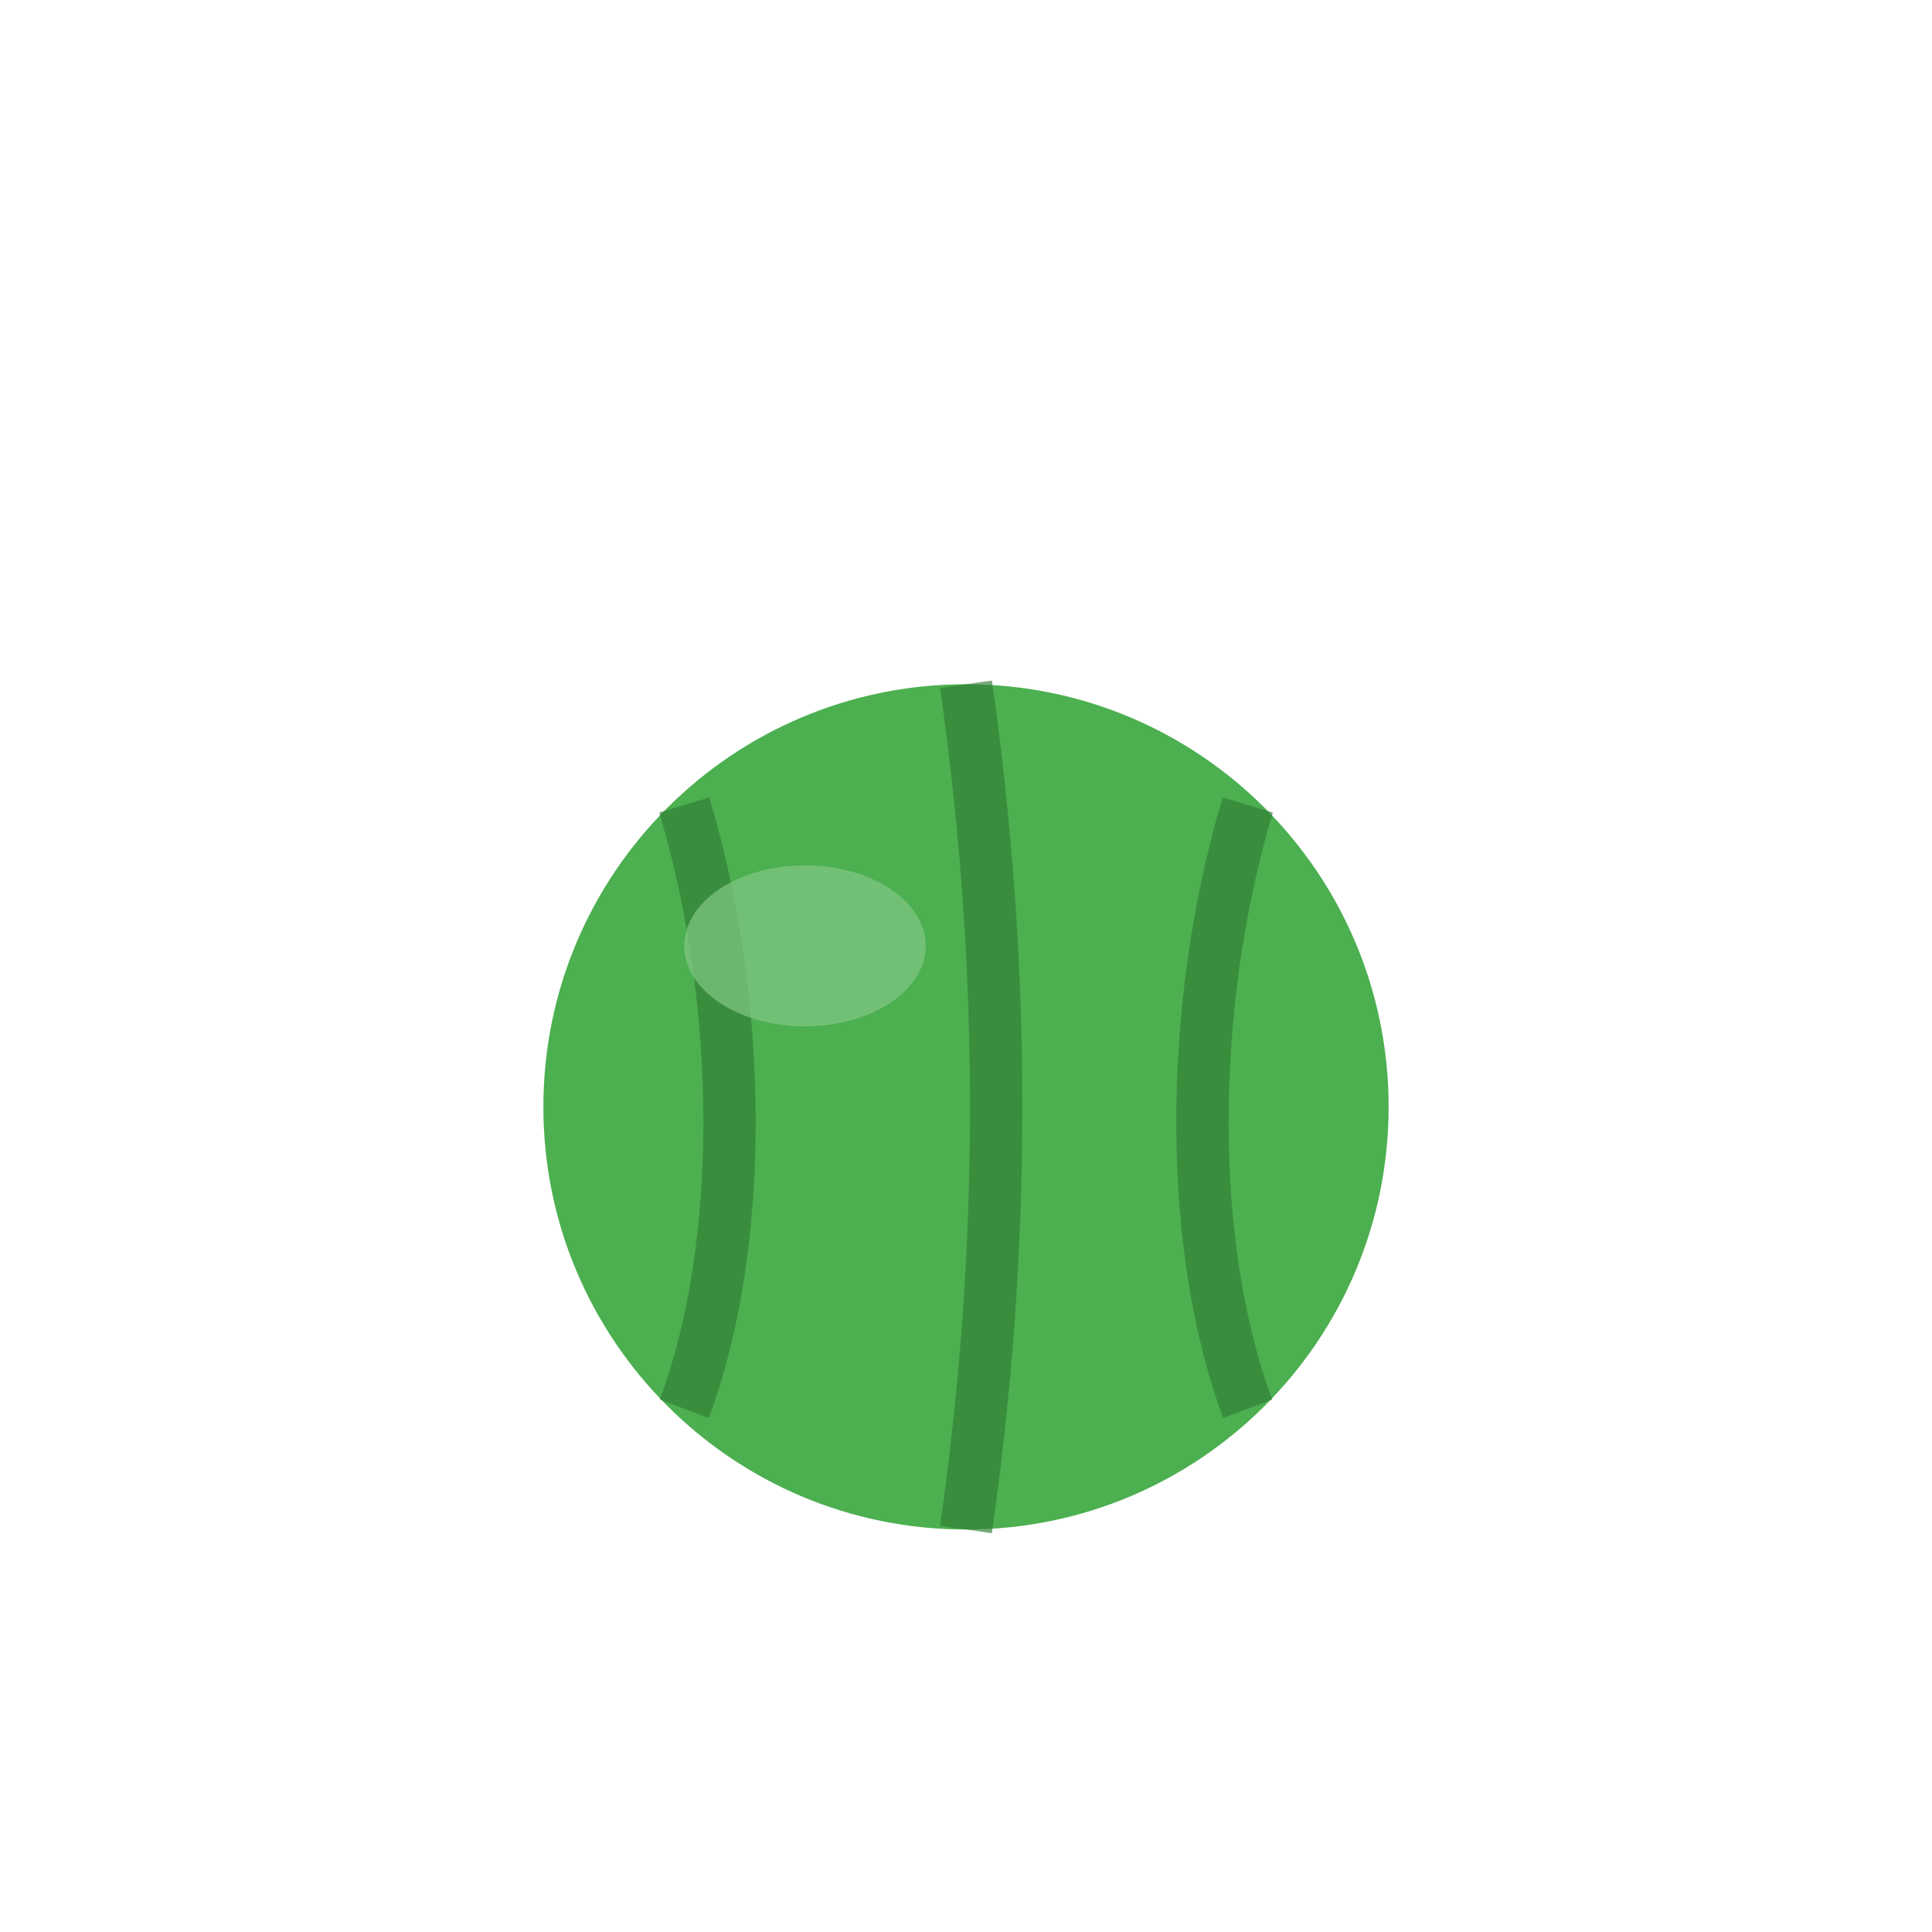
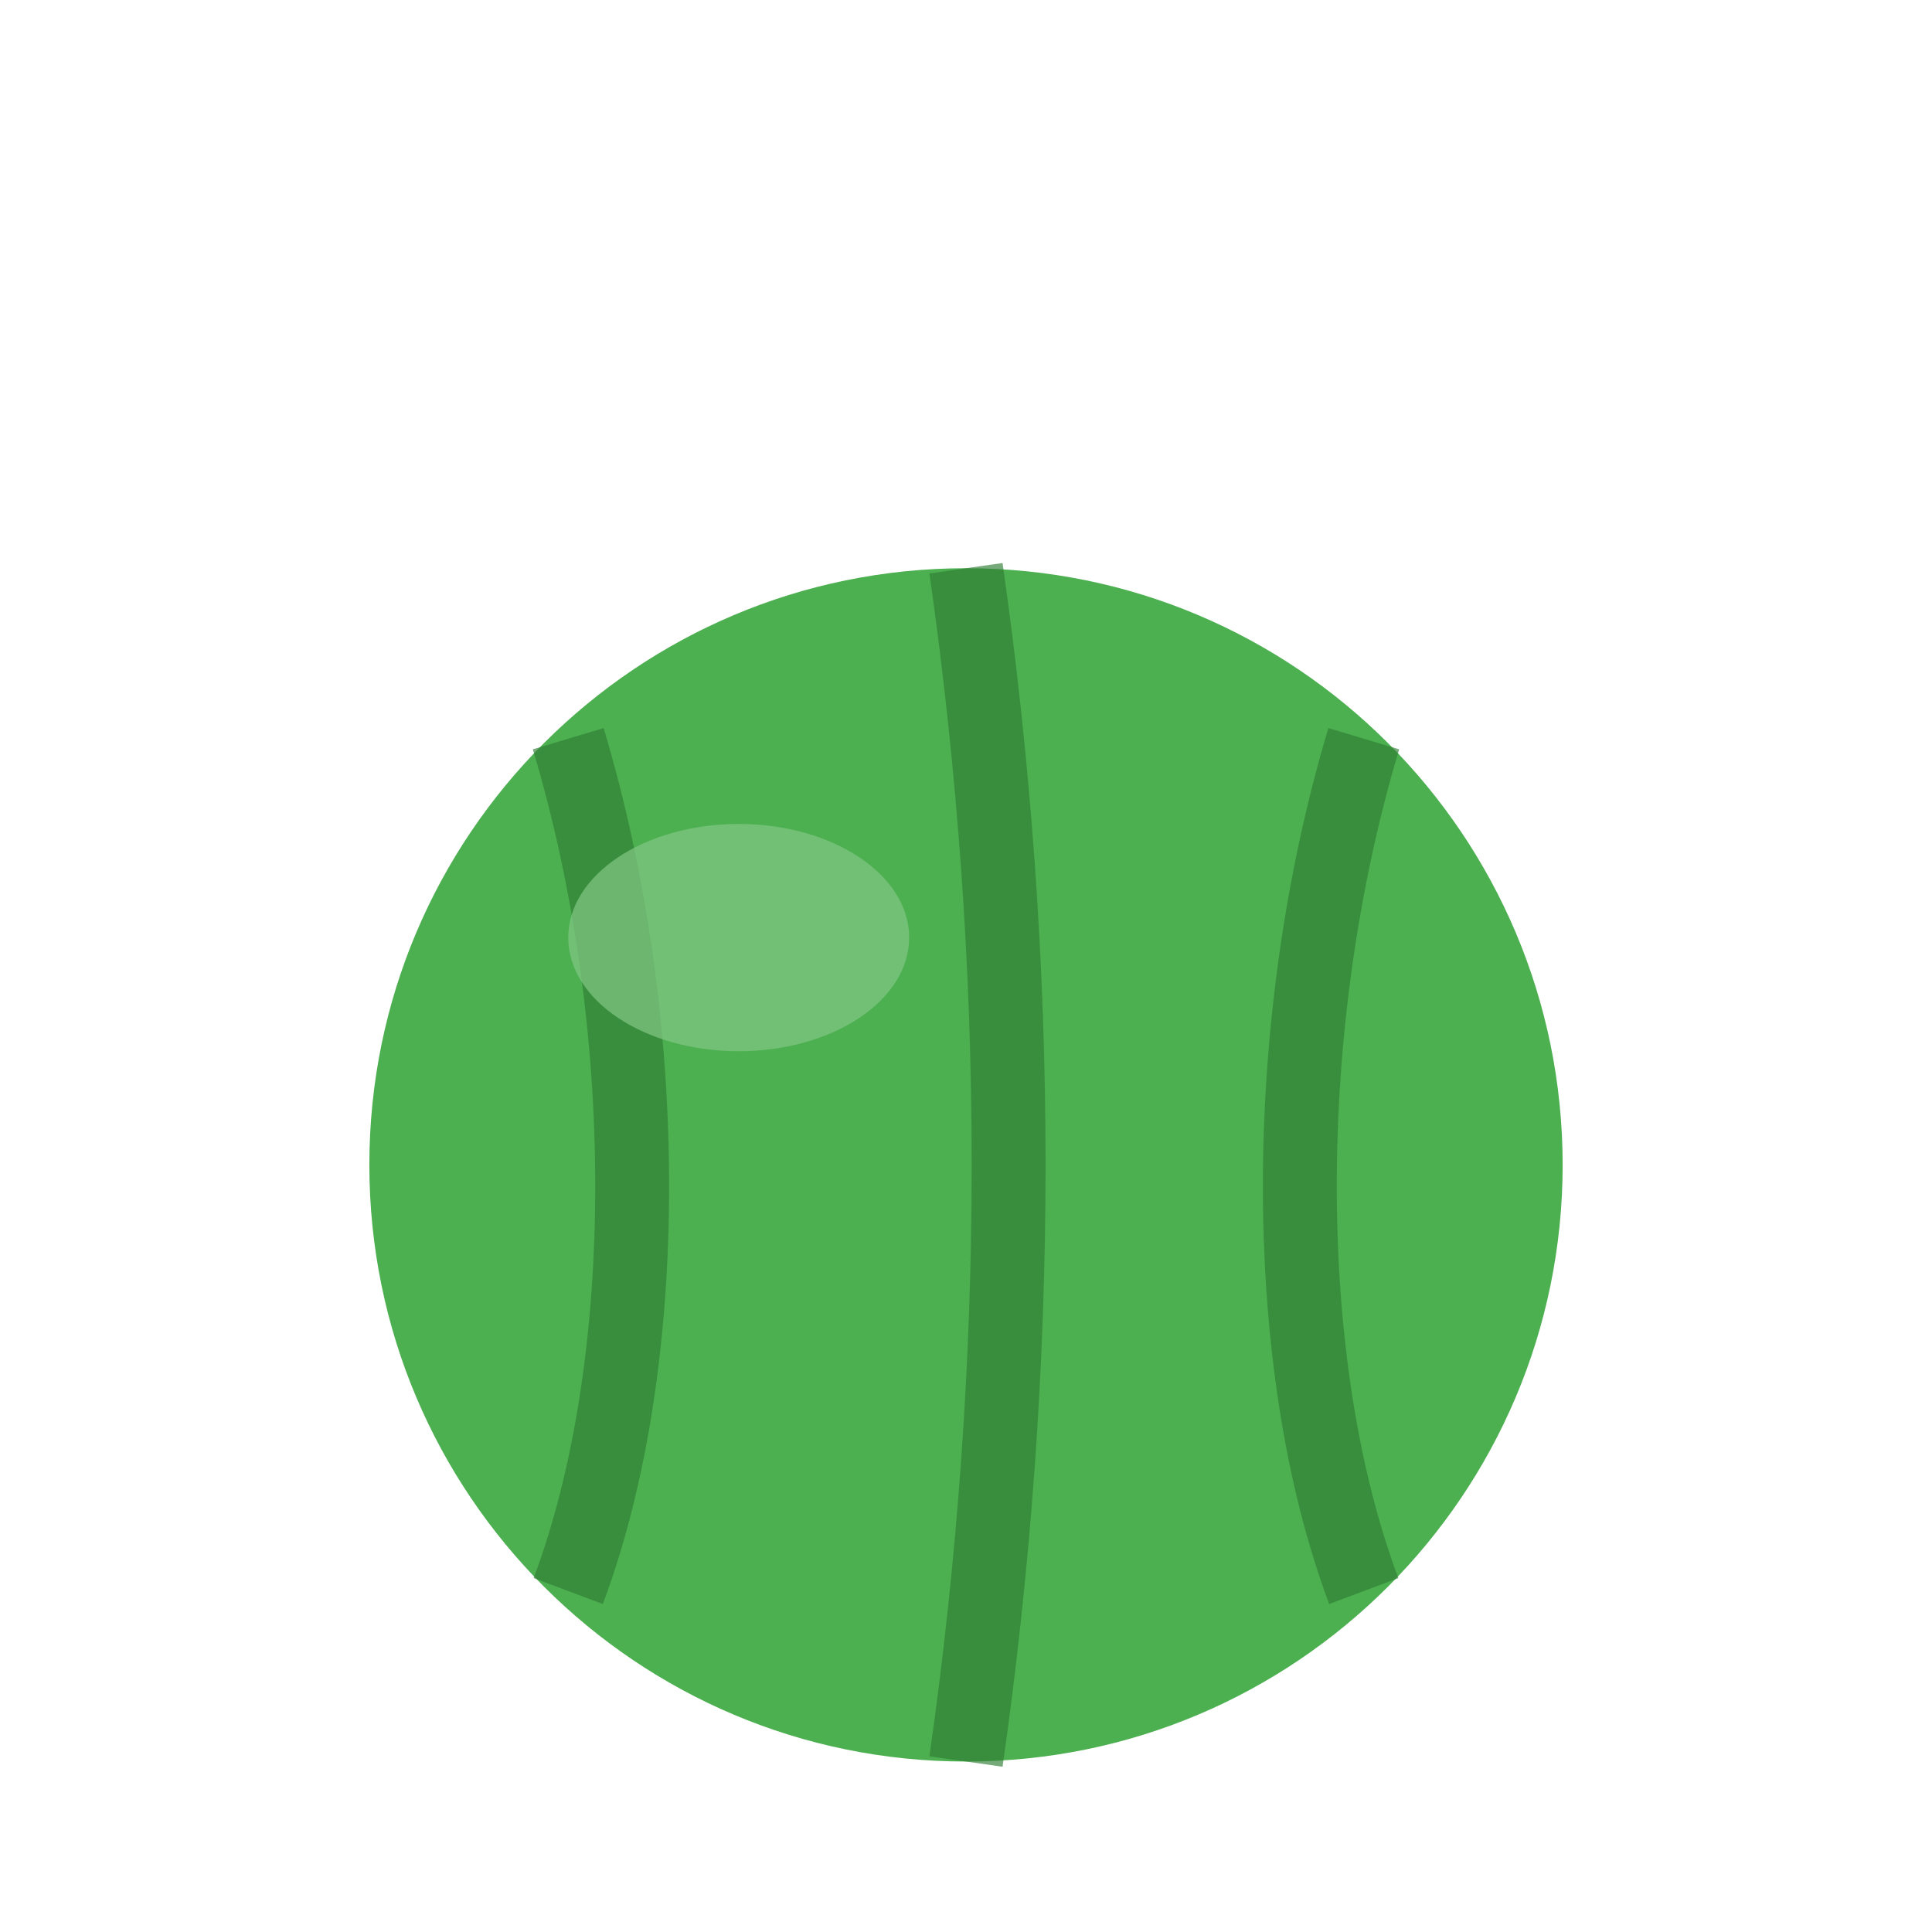
- <svg xmlns="http://www.w3.org/2000/svg" viewBox="0 0 96 96" width="96" height="96">
+ <svg xmlns="http://www.w3.org/2000/svg" viewBox="14 14 68 68" width="96" height="96">
  <circle cx="48" cy="55" r="21" fill="#4caf50" />
  <g stroke="#2e7d32" stroke-width="2.6" opacity=".65" fill="none">
    <path d="M34 40c3 10 3 22 0 30M48 34c2 14 2 28 0 42M62 40c-3 10-3 22 0 30" />
  </g>
  <ellipse cx="40" cy="47" rx="6" ry="4" fill="#81c784" opacity=".7" />
</svg>
